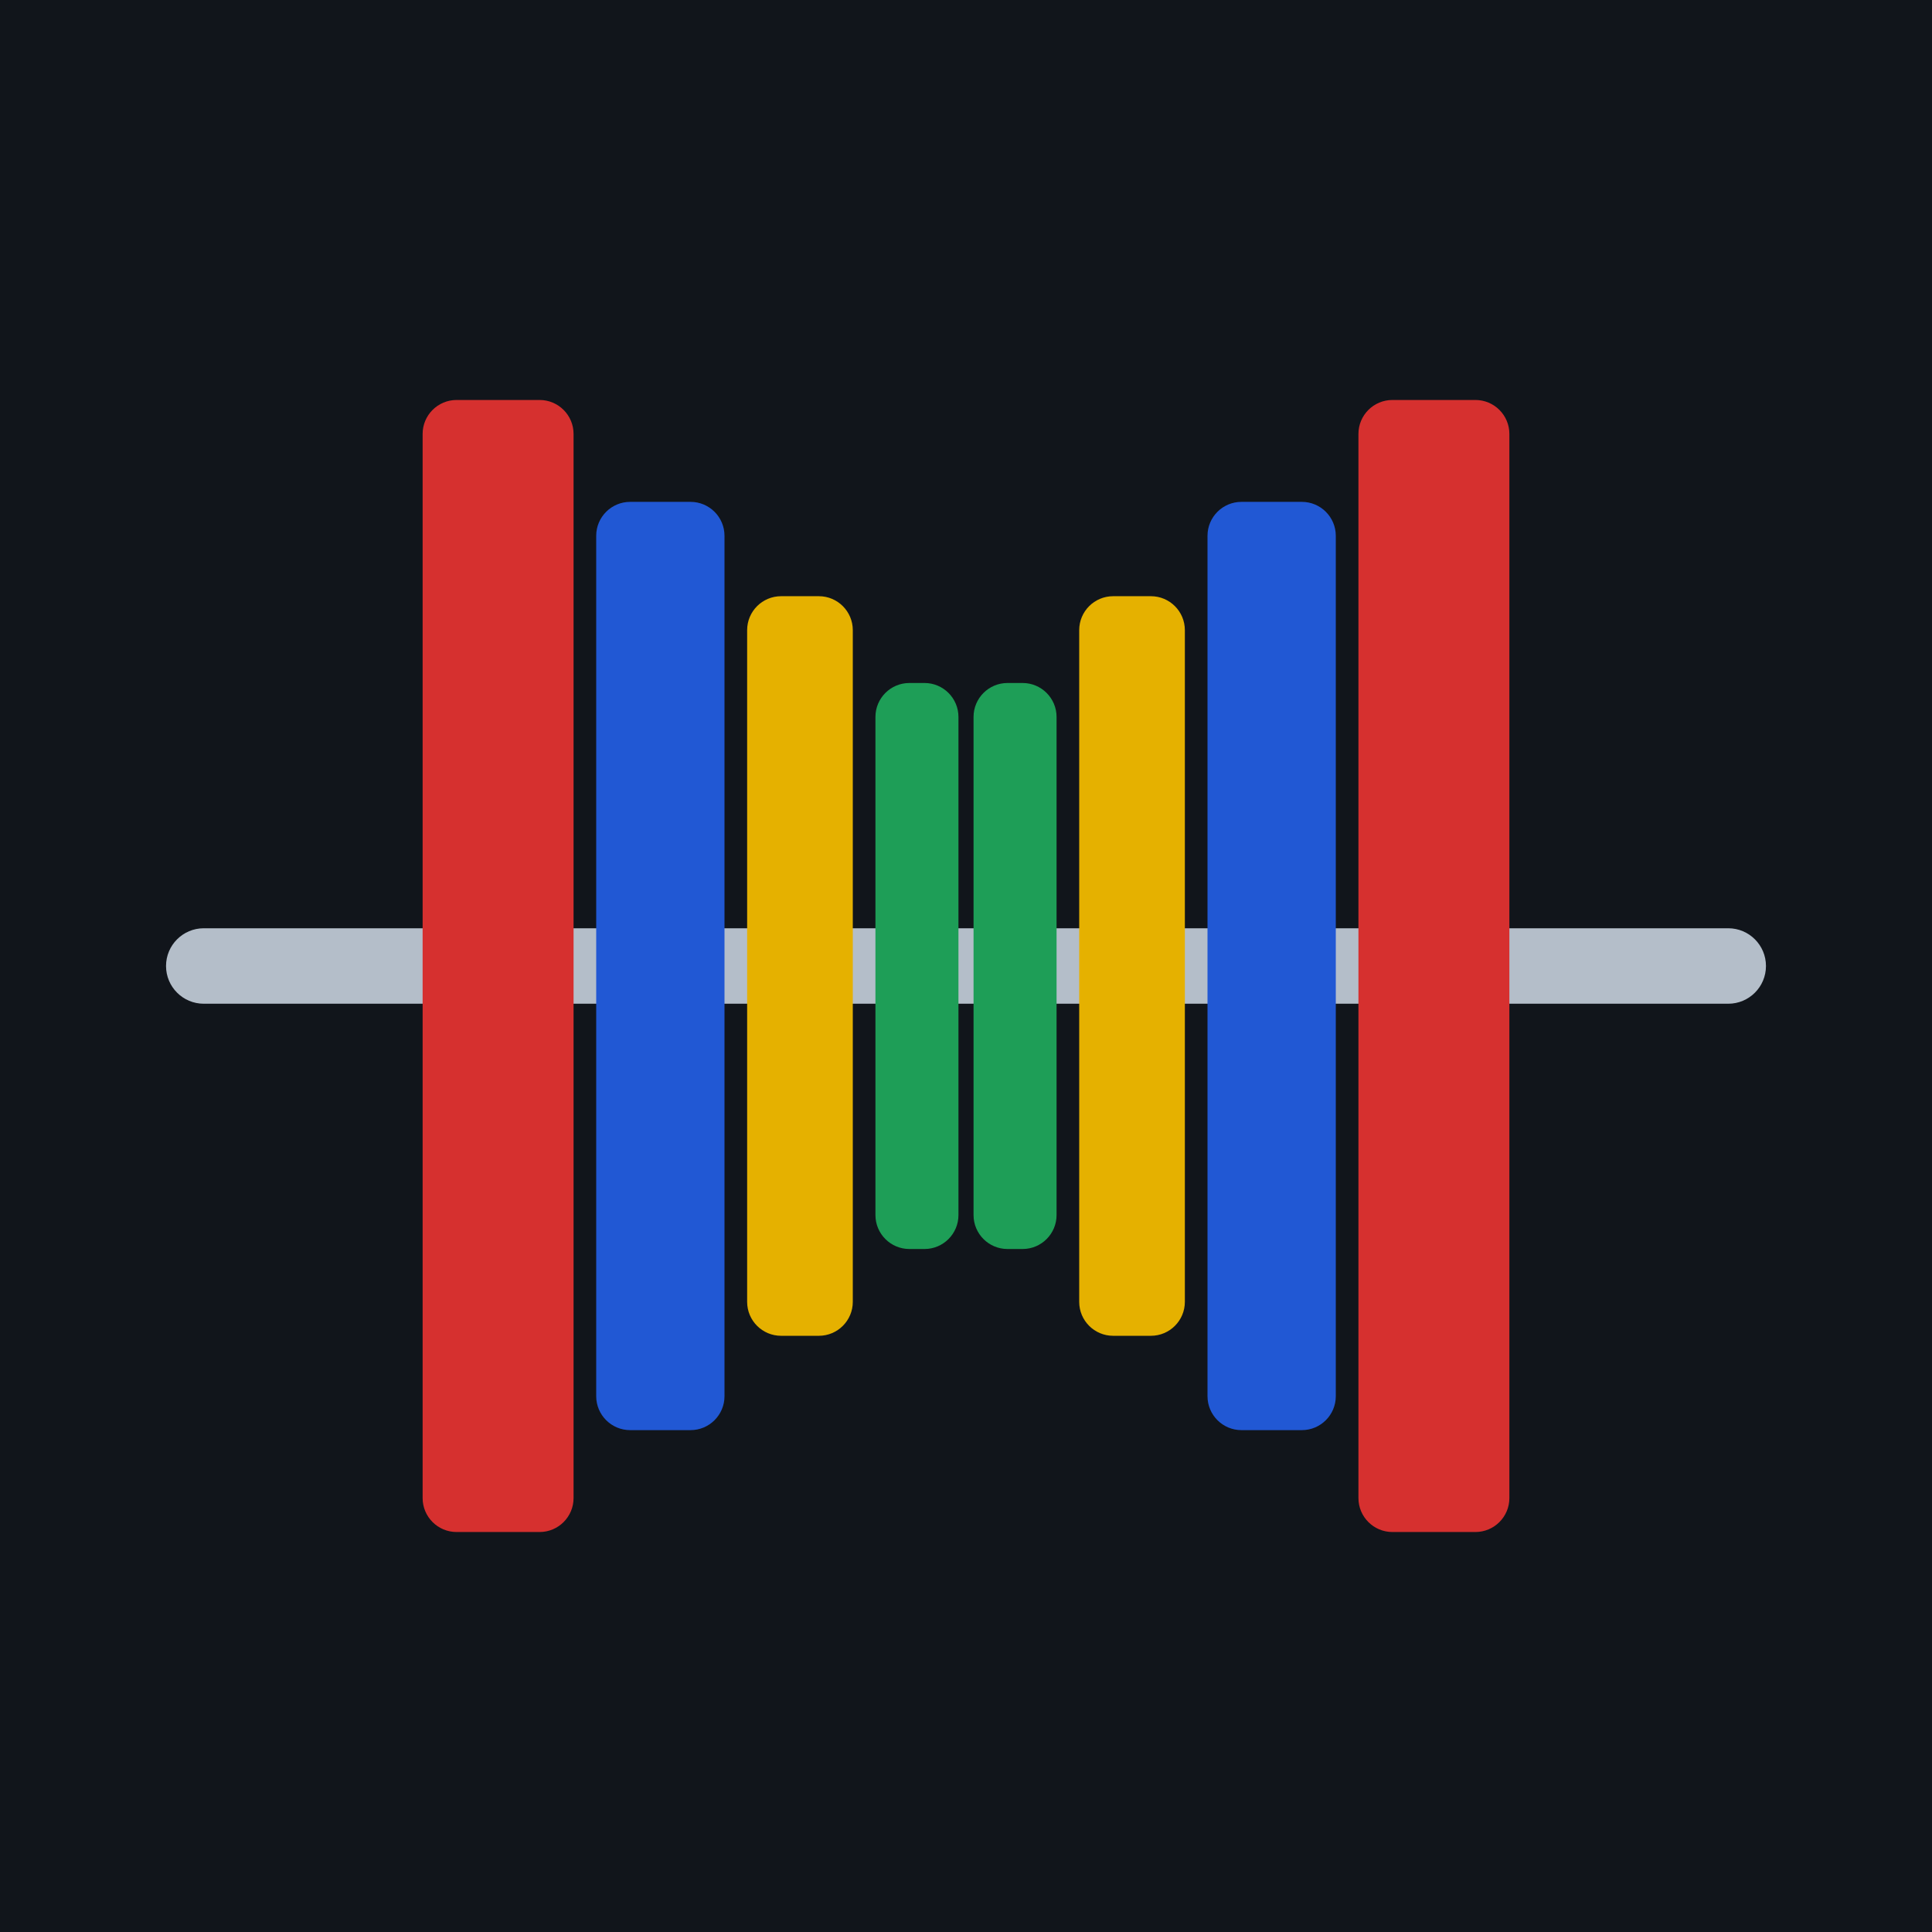
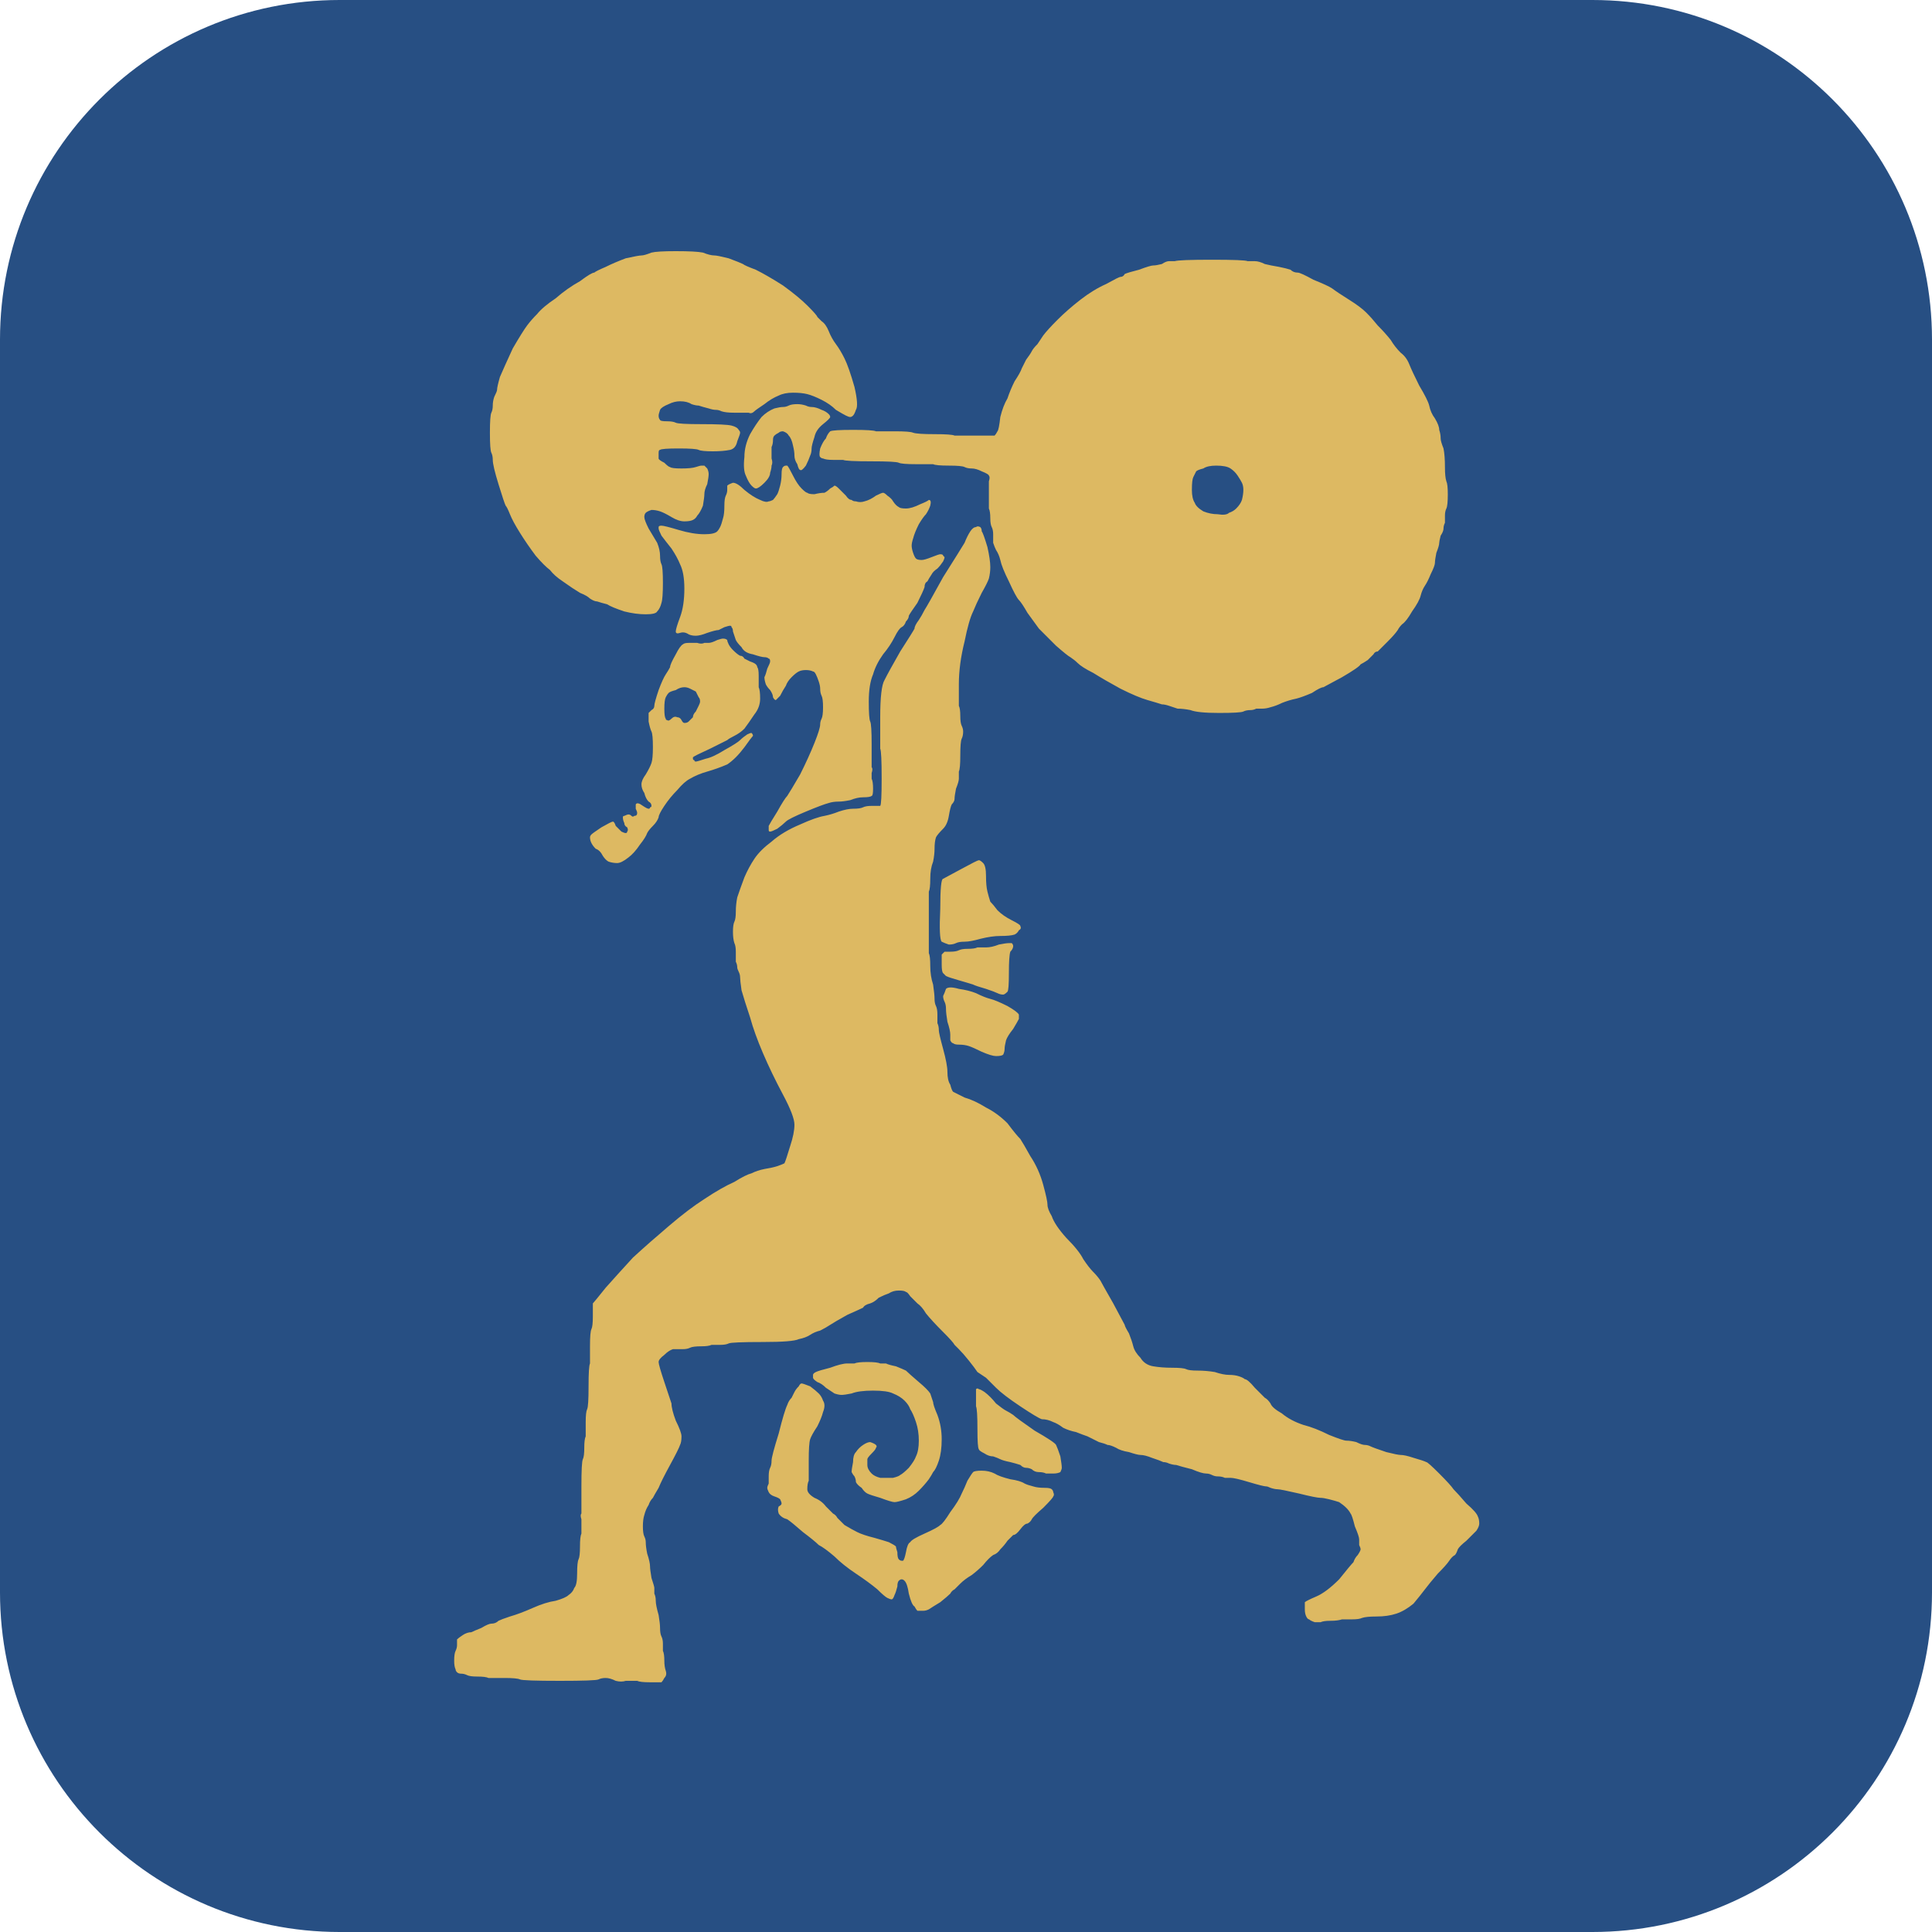
- <svg xmlns="http://www.w3.org/2000/svg" viewBox="0 0 512 512" width="512" height="512">
-   <rect width="512" height="512" fill="#11151B" />
-   <rect x="44" y="246" width="424" height="20" rx="10" fill="#B4BEC9" />
-   <rect x="112" y="106" width="40" height="300" rx="9" fill="#D6302F" />
-   <rect x="158" y="133" width="34" height="246" rx="9" fill="#2158D4" />
-   <rect x="198" y="158" width="28" height="196" rx="9" fill="#E5B100" />
-   <rect x="232" y="181" width="22" height="150" rx="9" fill="#1E9E57" />
-   <rect x="360" y="106" width="40" height="300" rx="9" fill="#D6302F" />
-   <rect x="320" y="133" width="34" height="246" rx="9" fill="#2158D4" />
-   <rect x="286" y="158" width="28" height="196" rx="9" fill="#E5B100" />
-   <rect x="258" y="181" width="22" height="150" rx="9" fill="#1E9E57" />
-   <rect x="262" y="236" width="0" height="0" />
+ <svg xmlns="http://www.w3.org/2000/svg" width="512" height="512" viewBox="0 0 512 512">
+   <rect x="0.0" y="0.0" width="512" height="512" rx="90" fill="#274F83" />
+   <g transform="translate(66.56,66.56) scale(3.7888)">
+     <path fill="#DDB962" fill-rule="evenodd" d="M50.9 79.6Q50.8 79.5 50.7 79.6Q50.7 79.7 50.7 80.1Q50.7 80.6 50.7 80.8Q50.8 81.0 50.8 82.4Q50.8 83.7 50.9 83.8Q50.9 83.9 51.3 84.1Q51.6 84.3 51.9 84.3Q52.2 84.4 52.4 84.5Q52.6 84.6 53.1 84.7Q53.5 84.8 53.8 84.9Q54.0 85.1 54.2 85.1Q54.4 85.1 54.6 85.2Q54.8 85.4 55.1 85.4Q55.4 85.4 55.6 85.5Q55.8 85.5 56.1 85.5Q56.4 85.5 56.6 85.4Q56.7 85.2 56.7 85.1Q56.7 84.9 56.6 84.3Q56.4 83.7 56.3 83.5Q56.2 83.3 54.8 82.5Q53.5 81.6 53.3 81.4Q53.0 81.2 52.8 81.1Q52.6 81.0 52.1 80.6Q51.7 80.1 51.3 79.8Q51.0 79.6 50.9 79.6ZM36.2 86.2Q36.1 86.4 36.1 86.5Q36.1 86.6 36.2 86.8Q36.3 87.0 36.6 87.1Q36.9 87.2 37.0 87.3Q37.1 87.5 37.1 87.6Q37.1 87.7 36.9 87.8Q36.8 88.0 36.9 88.3Q37.1 88.6 37.5 88.7Q37.8 88.9 38.6 89.6Q39.4 90.2 39.7 90.5Q40.1 90.7 40.8 91.3Q41.4 91.9 42.3 92.5Q43.2 93.1 43.8 93.6Q44.3 94.1 44.5 94.2Q44.7 94.3 44.8 94.3Q44.9 94.3 45.0 94.0Q45.1 93.8 45.2 93.4Q45.2 93.1 45.3 93.0Q45.4 92.9 45.5 92.9Q45.6 92.9 45.7 93.0Q45.9 93.2 46.0 93.9Q46.2 94.7 46.4 94.8Q46.5 95.0 46.6 95.1Q46.8 95.1 47.0 95.1Q47.2 95.1 47.4 95.0Q47.7 94.8 48.2 94.5Q48.7 94.1 48.9 93.9Q49.0 93.7 49.2 93.6Q49.3 93.5 49.6 93.2Q49.9 92.9 50.4 92.6Q50.8 92.3 51.2 91.9Q51.6 91.4 51.9 91.2Q52.2 91.1 52.4 90.8Q52.7 90.5 52.9 90.2Q53.2 89.9 53.3 89.8Q53.5 89.8 53.8 89.4Q54.1 89.0 54.3 89.0Q54.5 88.9 54.6 88.7Q54.7 88.5 55.4 87.9Q56.1 87.2 56.1 87.1Q56.2 87.0 56.1 86.8Q56.1 86.7 56.0 86.6Q55.9 86.5 55.5 86.5Q55.0 86.5 54.7 86.4Q54.3 86.3 54.1 86.2Q53.8 86.0 53.1 85.9Q52.3 85.7 52.0 85.5Q51.6 85.3 51.1 85.3Q50.6 85.3 50.5 85.4Q50.4 85.5 50.1 86.0Q49.9 86.5 49.7 86.9Q49.5 87.4 48.9 88.2Q48.4 89.0 48.2 89.1Q48.0 89.3 47.1 89.7Q46.2 90.1 46.1 90.3Q45.9 90.4 45.8 91.0Q45.7 91.5 45.6 91.6Q45.6 91.6 45.5 91.6Q45.4 91.6 45.3 91.5Q45.2 91.4 45.2 91.0Q45.1 90.7 45.1 90.6Q45.0 90.5 44.6 90.3Q44.3 90.2 43.6 90.0Q42.8 89.8 42.4 89.6Q42.0 89.4 41.5 89.1Q41.1 88.7 41.0 88.6Q40.9 88.4 40.7 88.3Q40.5 88.1 40.2 87.8Q39.9 87.4 39.4 87.2Q38.9 86.9 38.9 86.6Q38.9 86.2 39.0 86.0Q39.0 85.8 39.0 84.6Q39.0 83.4 39.1 83.1Q39.2 82.8 39.6 82.2Q39.9 81.6 40.0 81.2Q40.2 80.7 40.0 80.4Q39.9 80.1 39.7 79.9Q39.5 79.7 39.1 79.4Q38.6 79.2 38.5 79.2Q38.4 79.2 38.3 79.4Q38.1 79.6 38.0 79.8Q37.9 80.0 37.8 80.2Q37.6 80.4 37.5 80.7Q37.3 81.1 36.9 82.7Q36.4 84.3 36.4 84.6Q36.4 84.9 36.3 85.1Q36.2 85.3 36.2 85.7Q36.2 86.1 36.2 86.2ZM39.5 78.4Q39.3 78.5 39.3 78.6Q39.3 78.6 39.3 78.8Q39.3 78.9 39.6 79.1Q39.9 79.2 40.2 79.5Q40.5 79.7 40.8 79.9Q41.1 80.0 41.3 80.0Q41.5 80.0 42.0 79.9Q42.5 79.7 43.5 79.7Q44.5 79.7 44.9 79.9Q45.4 80.1 45.7 80.4Q46.0 80.7 46.1 81.0Q46.3 81.3 46.5 81.9Q46.7 82.5 46.7 83.2Q46.7 83.9 46.5 84.3Q46.4 84.6 46.0 85.1Q45.6 85.5 45.4 85.6Q45.3 85.7 44.9 85.8Q44.4 85.8 44.0 85.8Q43.6 85.7 43.4 85.5Q43.1 85.2 43.1 84.9Q43.1 84.6 43.1 84.5Q43.1 84.4 43.4 84.1Q43.7 83.8 43.7 83.7Q43.8 83.6 43.7 83.5Q43.6 83.4 43.3 83.3Q43.1 83.3 42.8 83.5Q42.5 83.7 42.3 84.0Q42.1 84.2 42.1 84.7Q42.0 85.2 42.0 85.4Q42.1 85.6 42.2 85.7Q42.3 85.9 42.3 86.1Q42.4 86.3 42.7 86.5Q42.9 86.8 43.1 86.9Q43.3 87.0 44.0 87.2Q44.8 87.5 45.0 87.5Q45.2 87.5 45.8 87.3Q46.3 87.1 46.7 86.7Q47.1 86.3 47.4 85.9Q47.6 85.6 47.7 85.4Q47.9 85.2 48.1 84.6Q48.3 84.0 48.3 83.1Q48.3 82.2 48.0 81.4Q47.7 80.7 47.7 80.5Q47.6 80.2 47.5 79.9Q47.3 79.6 46.7 79.1Q46.0 78.5 45.8 78.3Q45.6 78.2 45.1 78.0Q44.6 77.9 44.4 77.8Q44.2 77.8 44.0 77.8Q43.8 77.7 43.1 77.7Q42.4 77.7 42.2 77.8Q42.0 77.8 41.7 77.8Q41.3 77.8 40.5 78.1Q39.7 78.3 39.5 78.4ZM49.5 51.6Q48.8 51.4 48.6 51.6Q48.5 51.9 48.4 52.1Q48.4 52.3 48.5 52.5Q48.6 52.7 48.6 53.0Q48.6 53.3 48.7 53.9Q48.9 54.5 48.9 54.8Q48.9 55.1 48.9 55.2Q49.0 55.4 49.1 55.4Q49.2 55.5 49.5 55.5Q49.9 55.5 50.2 55.6Q50.5 55.7 51.1 56.0Q51.8 56.3 52.1 56.3Q52.5 56.3 52.6 56.2Q52.7 56.0 52.7 55.8Q52.7 55.6 52.8 55.2Q52.9 54.9 53.3 54.4Q53.6 53.9 53.7 53.7Q53.7 53.5 53.7 53.4Q53.6 53.2 52.9 52.8Q52.1 52.4 51.7 52.3Q51.3 52.2 50.7 51.9Q50.2 51.7 49.5 51.6ZM53.3 48.6Q53.3 48.5 53.2 48.4Q53.1 48.4 53.0 48.4Q52.8 48.4 52.3 48.5Q51.8 48.7 51.4 48.7Q51.0 48.7 50.8 48.7Q50.6 48.8 50.1 48.8Q49.7 48.8 49.5 48.9Q49.3 49.0 48.9 49.0Q48.5 49.0 48.5 49.0Q48.4 49.1 48.3 49.2Q48.3 49.3 48.3 49.9Q48.3 50.4 48.4 50.5Q48.5 50.6 48.6 50.7Q48.8 50.8 49.5 51.0Q50.2 51.2 50.5 51.3Q50.7 51.4 51.4 51.6Q52.0 51.8 52.2 51.9Q52.4 52.0 52.6 52.0Q52.7 52.0 52.9 51.8Q53.0 51.7 53.0 50.5Q53.0 49.3 53.1 49.0Q53.3 48.8 53.3 48.6ZM51.2 42.8Q51.0 42.6 50.9 42.6Q50.8 42.6 49.7 43.2Q48.6 43.8 48.4 43.9Q48.2 43.9 48.2 46.0Q48.1 48.1 48.3 48.3Q48.5 48.4 48.8 48.5Q49.1 48.5 49.3 48.4Q49.5 48.3 49.9 48.3Q50.3 48.3 51.0 48.1Q51.8 47.9 52.4 47.9Q53.1 47.9 53.4 47.8Q53.6 47.7 53.7 47.5Q53.9 47.4 53.8 47.2Q53.8 47.1 53.2 46.8Q52.6 46.5 52.2 46.1Q51.9 45.7 51.7 45.5Q51.6 45.2 51.5 44.8Q51.4 44.4 51.4 43.7Q51.4 43.0 51.2 42.8ZM33.3 27.2Q33.2 27.1 33.0 27.1Q32.9 27.1 32.6 27.2Q32.2 27.4 32.0 27.4Q31.8 27.4 31.7 27.4Q31.5 27.5 31.2 27.4Q31.0 27.4 30.6 27.4Q30.3 27.4 30.2 27.5Q30.0 27.6 29.7 28.2Q29.3 28.9 29.3 29.1Q29.2 29.3 29.0 29.6Q28.8 29.9 28.5 30.7Q28.2 31.6 28.2 31.8Q28.2 32.0 28.0 32.1Q27.9 32.2 27.8 32.3Q27.8 32.4 27.8 32.9Q27.9 33.4 28.0 33.6Q28.1 33.8 28.1 34.7Q28.1 35.5 28.0 35.8Q27.9 36.1 27.6 36.6Q27.3 37.0 27.3 37.3Q27.3 37.6 27.5 37.9Q27.6 38.3 27.8 38.5Q28.0 38.6 28.0 38.8Q28.0 38.9 27.9 38.9Q27.9 39.0 27.8 39.0Q27.7 39.0 27.4 38.8Q27.0 38.5 26.9 38.7Q26.9 38.8 26.9 39.0Q27.0 39.2 27.0 39.3Q27.0 39.5 26.8 39.5Q26.7 39.6 26.6 39.5Q26.5 39.4 26.4 39.4Q26.3 39.4 26.1 39.5Q26.0 39.5 26.0 39.6Q26.0 39.8 26.1 40.0Q26.1 40.2 26.3 40.3Q26.4 40.5 26.3 40.6Q26.3 40.7 26.2 40.7Q26.1 40.7 25.9 40.6Q25.7 40.4 25.5 40.2Q25.4 39.9 25.3 39.9Q25.2 39.9 24.5 40.3Q23.9 40.7 23.8 40.8Q23.7 40.9 23.7 41.0Q23.7 41.2 23.8 41.4Q23.9 41.6 24.1 41.8Q24.4 41.9 24.6 42.3Q24.8 42.6 25.0 42.7Q25.3 42.8 25.6 42.8Q25.9 42.8 26.4 42.4Q26.8 42.1 27.2 41.5Q27.6 41.0 27.7 40.7Q27.8 40.5 28.1 40.2Q28.4 39.9 28.5 39.6Q28.5 39.4 28.9 38.8Q29.3 38.2 29.8 37.7Q30.3 37.1 30.7 36.9Q31.2 36.6 31.9 36.4Q32.6 36.2 33.3 35.9Q33.9 35.5 34.5 34.7Q35.0 34.0 35.1 33.9Q35.1 33.8 35.0 33.7Q34.9 33.7 34.7 33.8Q34.4 34.0 34.2 34.2Q34.0 34.4 33.1 34.9Q32.3 35.4 31.8 35.5Q31.2 35.7 31.1 35.7Q31.0 35.7 31.0 35.6Q30.9 35.6 30.9 35.5Q30.9 35.4 30.9 35.4Q31.0 35.3 32.1 34.8Q33.1 34.3 33.3 34.2Q33.4 34.1 33.8 33.9Q34.2 33.7 34.5 33.4Q34.8 33.0 35.2 32.4Q35.6 31.9 35.6 31.3Q35.6 30.7 35.5 30.5Q35.5 30.3 35.5 29.7Q35.5 29.2 35.4 29.1Q35.4 29.0 35.3 28.9Q35.2 28.8 34.9 28.7Q34.7 28.6 34.5 28.5Q34.4 28.3 34.2 28.3Q34.0 28.2 33.7 27.9Q33.5 27.7 33.4 27.5Q33.3 27.3 33.3 27.2ZM29.7 30.7Q30.0 30.5 30.3 30.5Q30.5 30.5 30.7 30.6Q30.9 30.7 31.1 30.8Q31.2 31.0 31.3 31.2Q31.4 31.3 31.4 31.5Q31.4 31.6 31.3 31.8Q31.2 32.0 31.1 32.2Q30.9 32.4 30.9 32.6Q30.8 32.7 30.6 32.9Q30.5 33.0 30.3 33.0Q30.2 33.0 30.1 32.8Q30.0 32.6 29.8 32.6Q29.6 32.5 29.4 32.7Q29.2 32.9 29.1 32.8Q29.0 32.8 29.0 32.7Q28.9 32.6 28.9 32.0Q28.9 31.4 29.0 31.2Q29.1 31.0 29.2 30.9Q29.3 30.8 29.7 30.7ZM51.0 19.3Q50.8 19.2 50.7 19.3Q50.5 19.3 50.3 19.6Q50.1 19.9 49.9 20.4Q49.6 20.9 48.4 22.8Q47.3 24.8 47.1 25.1Q46.9 25.5 46.7 25.8Q46.4 26.2 46.4 26.4Q46.3 26.6 45.4 28.0Q44.6 29.4 44.3 30.0Q44.0 30.5 44.0 32.6Q44.0 34.6 44.0 34.8Q44.1 35.0 44.1 36.9Q44.1 38.7 44.0 38.8Q43.9 38.8 43.4 38.8Q43.0 38.8 42.8 38.9Q42.6 39.0 42.1 39.0Q41.7 39.0 41.1 39.2Q40.6 39.4 40.1 39.5Q39.5 39.6 38.4 40.1Q37.2 40.6 36.4 41.3Q35.6 41.9 35.2 42.5Q34.8 43.1 34.5 43.8Q34.2 44.6 34.0 45.2Q33.9 45.7 33.9 46.2Q33.9 46.7 33.8 46.9Q33.7 47.1 33.7 47.6Q33.7 48.1 33.8 48.4Q33.9 48.6 33.9 49.0Q33.9 49.5 33.9 49.7Q34.0 49.9 34.0 50.1Q34.0 50.2 34.1 50.4Q34.2 50.6 34.2 50.8Q34.2 51.0 34.3 51.7Q34.5 52.4 34.9 53.6Q35.2 54.7 35.8 56.1Q36.4 57.5 37.2 59.0Q38.0 60.5 38.0 61.1Q38.0 61.7 37.7 62.6Q37.4 63.6 37.3 63.8Q37.1 63.9 36.8 64.0Q36.5 64.1 35.9 64.2Q35.4 64.3 35.0 64.5Q34.6 64.6 33.8 65.1Q32.9 65.5 31.7 66.3Q30.6 67.0 29.2 68.2Q27.9 69.3 26.7 70.4Q25.6 71.6 24.8 72.5Q24.0 73.5 23.9 73.6Q23.9 73.7 23.9 74.5Q23.9 75.2 23.8 75.4Q23.7 75.6 23.7 76.6Q23.7 77.6 23.7 77.8Q23.6 78.0 23.6 79.4Q23.6 80.8 23.5 81.0Q23.4 81.2 23.4 81.9Q23.4 82.7 23.4 82.9Q23.3 83.1 23.3 83.7Q23.3 84.3 23.2 84.5Q23.1 84.7 23.1 86.4Q23.1 88.2 23.1 88.3Q23.0 88.4 23.1 88.7Q23.1 88.9 23.1 89.2Q23.1 89.5 23.1 89.7Q23.0 89.9 23.0 90.6Q23.0 91.3 22.9 91.5Q22.8 91.7 22.8 92.5Q22.8 93.3 22.6 93.5Q22.5 93.8 22.2 94.0Q22.0 94.2 21.3 94.4Q20.6 94.5 19.7 94.9Q18.8 95.3 18.1 95.5Q17.5 95.7 17.3 95.8Q17.1 96.0 16.8 96.0Q16.6 96.0 16.1 96.3Q15.6 96.5 15.4 96.6Q15.1 96.6 14.8 96.8Q14.5 97.0 14.4 97.1Q14.4 97.2 14.4 97.5Q14.4 97.7 14.3 97.9Q14.2 98.1 14.2 98.6Q14.2 99.0 14.3 99.2Q14.3 99.3 14.4 99.4Q14.5 99.5 14.7 99.5Q14.9 99.5 15.1 99.6Q15.3 99.7 15.8 99.7Q16.4 99.7 16.6 99.8Q16.8 99.8 17.7 99.8Q18.6 99.8 18.8 99.9Q19.0 100.0 21.6 100.0Q24.1 100.0 24.3 99.9Q24.5 99.8 24.8 99.8Q25.1 99.8 25.5 100.0Q25.9 100.1 26.2 100.0Q26.5 100.0 26.6 100.0Q26.8 100.0 27.0 100.0Q27.2 100.1 27.9 100.1Q28.6 100.1 28.7 100.1Q28.8 100.0 28.9 99.8Q29.1 99.6 29.0 99.3Q28.9 99.0 28.9 98.6Q28.9 98.1 28.8 97.9Q28.8 97.7 28.8 97.4Q28.8 97.1 28.7 96.9Q28.6 96.7 28.6 96.3Q28.6 96.0 28.5 95.4Q28.3 94.7 28.3 94.4Q28.3 94.1 28.2 93.9Q28.2 93.7 28.2 93.5Q28.2 93.4 28.0 92.8Q27.9 92.2 27.9 92.0Q27.9 91.7 27.7 91.1Q27.6 90.6 27.6 90.3Q27.6 90.1 27.5 89.9Q27.4 89.7 27.4 89.2Q27.4 88.7 27.5 88.4Q27.6 88.0 27.8 87.7Q27.9 87.4 28.1 87.2Q28.2 87.0 28.5 86.5Q28.7 86.0 29.3 84.9Q29.9 83.8 30.0 83.5Q30.1 83.3 30.1 82.9Q30.1 82.6 29.7 81.8Q29.4 81.0 29.4 80.6Q29.3 80.3 28.9 79.1Q28.5 77.9 28.5 77.7Q28.5 77.5 28.9 77.2Q29.2 76.9 29.5 76.8Q29.9 76.8 30.2 76.8Q30.5 76.8 30.7 76.7Q30.9 76.6 31.5 76.6Q32.0 76.6 32.2 76.5Q32.4 76.5 32.8 76.5Q33.2 76.5 33.4 76.4Q33.6 76.3 35.8 76.3Q37.9 76.3 38.3 76.1Q38.8 76.0 39.1 75.8Q39.4 75.6 39.8 75.5Q40.2 75.3 40.5 75.1Q40.8 74.9 41.7 74.4Q42.6 74.0 42.8 73.9Q42.9 73.7 43.3 73.6Q43.6 73.5 43.9 73.2Q44.3 73.0 44.6 72.9Q44.9 72.7 45.3 72.7Q45.7 72.7 45.8 72.8Q45.9 72.8 46.1 73.1Q46.3 73.3 46.6 73.6Q46.9 73.8 47.2 74.3Q47.6 74.8 48.4 75.6Q49.1 76.3 49.2 76.5Q49.3 76.6 49.5 76.8Q49.8 77.1 50.2 77.6Q50.6 78.1 50.8 78.4Q51.1 78.6 51.4 78.8Q51.7 79.1 52.1 79.5Q52.6 80.0 53.8 80.8Q55.0 81.6 55.3 81.7Q55.7 81.7 56.1 81.9Q56.4 82.0 56.8 82.3Q57.2 82.5 57.7 82.6Q58.2 82.8 58.5 82.9Q58.9 83.1 59.3 83.3Q59.7 83.4 59.9 83.5Q60.1 83.5 60.5 83.7Q60.8 83.9 61.4 84.0Q62.0 84.2 62.2 84.2Q62.5 84.2 63.0 84.4Q63.6 84.6 63.8 84.7Q64.0 84.7 64.2 84.8Q64.5 84.9 64.7 84.9Q65.0 85.0 65.8 85.2Q66.5 85.5 66.8 85.5Q67.0 85.5 67.2 85.6Q67.4 85.7 67.6 85.7Q67.9 85.7 68.1 85.8Q68.3 85.8 68.5 85.8Q68.8 85.8 69.8 86.1Q70.8 86.4 71.0 86.4Q71.1 86.4 71.3 86.5Q71.6 86.6 71.8 86.6Q72.0 86.6 73.3 86.9Q74.5 87.2 74.8 87.2Q75.0 87.2 75.4 87.3Q75.8 87.4 76.1 87.5Q76.4 87.7 76.6 87.9Q76.8 88.1 76.9 88.3Q77.0 88.4 77.2 89.2Q77.5 89.9 77.5 90.1Q77.5 90.3 77.5 90.5Q77.6 90.7 77.6 90.8Q77.6 90.9 77.4 91.2Q77.2 91.4 77.1 91.7Q76.9 91.9 76.1 92.9Q75.2 93.8 74.5 94.1Q73.8 94.4 73.7 94.5Q73.7 94.6 73.7 95.0Q73.7 95.3 73.8 95.5Q73.9 95.7 74.0 95.7Q74.1 95.8 74.4 95.9Q74.7 95.9 74.8 95.9Q75.0 95.8 75.5 95.8Q76.0 95.8 76.3 95.7Q76.5 95.7 77.0 95.7Q77.5 95.7 77.7 95.6Q78.0 95.5 78.7 95.5Q79.5 95.5 80.1 95.3Q80.7 95.1 81.3 94.6Q81.8 94.0 82.1 93.6Q82.4 93.2 83.0 92.5Q83.6 91.9 83.8 91.6Q84.0 91.3 84.2 91.2Q84.3 91.1 84.4 90.8Q84.5 90.6 85.0 90.2Q85.4 89.8 85.7 89.5Q85.9 89.2 85.9 89.0Q85.9 88.7 85.8 88.5Q85.7 88.2 85.0 87.6Q84.4 86.9 84.1 86.6Q83.9 86.3 83.1 85.5Q82.3 84.7 82.2 84.7Q82.0 84.6 81.3 84.4Q80.7 84.2 80.4 84.2Q80.2 84.2 79.4 84.0Q78.5 83.7 78.3 83.6Q78.1 83.5 77.9 83.5Q77.7 83.5 77.3 83.3Q76.9 83.2 76.6 83.2Q76.4 83.2 75.4 82.8Q74.4 82.3 73.6 82.1Q72.7 81.8 72.1 81.3Q71.4 80.9 71.3 80.6Q71.1 80.3 70.9 80.2Q70.8 80.1 70.2 79.5Q69.7 78.9 69.5 78.9Q69.4 78.8 69.1 78.7Q68.8 78.6 68.4 78.6Q68.0 78.6 67.4 78.4Q66.8 78.3 66.2 78.3Q65.6 78.3 65.4 78.2Q65.2 78.1 64.4 78.1Q63.7 78.1 63.1 78.0Q62.5 77.9 62.2 77.4Q61.8 77.0 61.7 76.6Q61.6 76.2 61.4 75.7Q61.1 75.2 61.1 75.1Q61.0 74.9 60.3 73.6Q59.5 72.2 59.4 72.0Q59.2 71.7 58.9 71.4Q58.6 71.1 58.2 70.5Q57.9 69.9 57.0 69.0Q56.2 68.1 56.0 67.5Q55.7 67.0 55.7 66.7Q55.7 66.4 55.4 65.3Q55.1 64.2 54.5 63.3Q54.0 62.4 53.8 62.1Q53.5 61.8 52.9 61.0Q52.2 60.3 51.4 59.9Q50.6 59.4 49.9 59.2Q49.3 58.9 49.1 58.8Q49.0 58.7 48.9 58.3Q48.7 58.0 48.7 57.4Q48.7 56.9 48.4 55.8Q48.1 54.7 48.1 54.5Q48.1 54.2 48.0 54.0Q48.0 53.8 48.0 53.4Q48.0 53.0 47.9 52.8Q47.8 52.6 47.8 52.3Q47.8 52.0 47.7 51.3Q47.5 50.7 47.5 50.0Q47.5 49.3 47.4 49.1Q47.4 48.9 47.4 46.9Q47.4 45.0 47.4 44.8Q47.5 44.6 47.5 43.9Q47.5 43.2 47.7 42.7Q47.8 42.2 47.8 41.8Q47.8 41.3 47.9 41.0Q48.0 40.8 48.4 40.4Q48.7 40.1 48.8 39.5Q48.9 38.9 49.0 38.7Q49.2 38.5 49.2 38.3Q49.2 38.1 49.3 37.6Q49.5 37.1 49.5 36.9Q49.5 36.7 49.5 36.4Q49.6 36.2 49.6 35.3Q49.6 34.3 49.7 34.1Q49.8 33.9 49.8 33.6Q49.8 33.4 49.7 33.2Q49.6 33.0 49.6 32.5Q49.6 32.0 49.5 31.8Q49.5 31.6 49.5 30.3Q49.5 28.9 49.9 27.3Q50.2 25.8 50.5 25.2Q50.7 24.7 51.1 23.9Q51.5 23.2 51.6 22.9Q51.7 22.5 51.7 22.1Q51.7 21.6 51.5 20.7Q51.2 19.7 51.1 19.6Q51.1 19.4 51.0 19.3ZM47.5 17.8Q47.6 17.4 47.4 17.4Q47.3 17.5 46.8 17.7Q46.2 18.0 45.8 18.0Q45.4 18.0 45.3 17.9Q45.1 17.8 44.9 17.5Q44.8 17.3 44.5 17.1Q44.3 16.9 44.2 16.9Q44.1 16.9 43.7 17.1Q43.3 17.4 42.9 17.5Q42.6 17.6 42.3 17.5Q42.1 17.5 42.0 17.4Q41.8 17.4 41.6 17.1Q41.3 16.8 41.1 16.6Q40.9 16.4 40.8 16.4Q40.7 16.5 40.5 16.6Q40.3 16.8 40.1 16.9Q39.8 16.9 39.4 17.0Q39.0 17.0 38.9 16.9Q38.8 16.9 38.5 16.6Q38.2 16.3 37.9 15.7Q37.6 15.1 37.5 15.0Q37.5 15.0 37.4 15.0Q37.3 15.0 37.2 15.1Q37.1 15.2 37.1 15.6Q37.1 16.0 37.0 16.4Q36.9 16.8 36.8 17.0Q36.6 17.3 36.5 17.4Q36.3 17.5 36.2 17.5Q36.0 17.6 35.6 17.4Q35.1 17.2 34.5 16.7Q34.0 16.2 33.7 16.2Q33.4 16.3 33.3 16.4Q33.3 16.5 33.3 16.7Q33.3 16.9 33.2 17.1Q33.1 17.3 33.1 17.8Q33.1 18.4 33.0 18.7Q32.9 19.1 32.8 19.3Q32.7 19.5 32.6 19.6Q32.4 19.8 31.7 19.8Q30.9 19.8 29.9 19.5Q28.9 19.2 28.7 19.2Q28.5 19.2 28.5 19.3Q28.5 19.3 28.5 19.4Q28.5 19.5 28.7 19.9Q29.0 20.3 29.4 20.8Q29.8 21.4 30.0 21.9Q30.3 22.5 30.3 23.6Q30.3 24.8 30.0 25.6Q29.7 26.4 29.7 26.6Q29.7 26.8 30.0 26.7Q30.3 26.6 30.6 26.8Q30.8 26.9 31.1 26.9Q31.4 26.9 31.9 26.7Q32.5 26.5 32.7 26.5Q32.9 26.4 33.1 26.3Q33.4 26.2 33.5 26.2Q33.6 26.2 33.6 26.3Q33.7 26.4 33.7 26.6Q33.8 26.9 33.9 27.2Q34.0 27.4 34.3 27.7Q34.5 28.1 35.1 28.2Q35.7 28.4 35.9 28.4Q36.1 28.4 36.2 28.5Q36.3 28.5 36.3 28.7Q36.3 28.8 36.1 29.2Q36.0 29.6 35.9 29.8Q35.9 30.0 36.0 30.3Q36.1 30.5 36.3 30.7Q36.5 31.0 36.5 31.2Q36.6 31.4 36.7 31.4Q36.7 31.4 37.0 31.1Q37.2 30.7 37.4 30.4Q37.5 30.1 37.8 29.8Q38.1 29.5 38.3 29.4Q38.5 29.3 38.8 29.3Q39.1 29.3 39.3 29.4Q39.4 29.4 39.5 29.6Q39.6 29.8 39.7 30.1Q39.8 30.4 39.8 30.6Q39.8 30.9 39.9 31.1Q40.0 31.3 40.0 31.9Q40.0 32.5 39.9 32.7Q39.8 32.9 39.8 33.1Q39.8 33.4 39.4 34.4Q39.0 35.4 38.4 36.6Q37.7 37.8 37.5 38.1Q37.3 38.3 36.8 39.2Q36.3 40.0 36.2 40.2Q36.2 40.4 36.2 40.5Q36.2 40.6 36.3 40.6Q36.4 40.6 36.8 40.4Q37.2 40.1 37.4 39.9Q37.6 39.7 38.8 39.2Q40.0 38.7 40.4 38.6Q40.7 38.5 41.1 38.5Q41.4 38.5 41.9 38.4Q42.4 38.2 42.8 38.2Q43.3 38.2 43.4 38.1Q43.5 38.1 43.5 37.6Q43.5 37.1 43.4 36.9Q43.4 36.8 43.4 36.5Q43.5 36.2 43.4 36.1Q43.4 35.9 43.4 34.5Q43.4 33.1 43.3 32.9Q43.2 32.7 43.2 31.5Q43.2 30.3 43.5 29.6Q43.7 28.9 44.2 28.2Q44.7 27.6 45.0 27.0Q45.3 26.4 45.5 26.3Q45.7 26.2 45.8 25.9Q46.0 25.7 46.0 25.5Q46.1 25.3 46.6 24.6Q47.0 23.8 47.1 23.5Q47.1 23.2 47.3 23.1Q47.4 22.9 47.6 22.6Q47.7 22.4 48.0 22.2Q48.2 22.0 48.4 21.7Q48.5 21.5 48.5 21.4Q48.5 21.4 48.4 21.3Q48.4 21.2 48.2 21.2Q48.1 21.2 47.6 21.4Q47.1 21.6 46.9 21.6Q46.6 21.6 46.5 21.5Q46.4 21.4 46.3 21.1Q46.2 20.8 46.2 20.6Q46.2 20.4 46.3 20.1Q46.4 19.7 46.7 19.1Q47.0 18.6 47.2 18.4Q47.4 18.1 47.5 17.8ZM40.4 11.4Q40.2 11.2 39.9 11.1Q39.5 10.9 39.2 10.9Q39.0 10.9 38.8 10.8Q38.5 10.7 38.2 10.7Q37.8 10.7 37.6 10.8Q37.4 10.9 37.2 10.9Q37.0 10.9 36.6 11.0Q36.1 11.2 35.7 11.6Q35.3 12.1 34.9 12.8Q34.5 13.6 34.5 14.4Q34.4 15.3 34.6 15.7Q34.8 16.2 35.0 16.4Q35.2 16.6 35.3 16.6Q35.5 16.6 35.9 16.2Q36.3 15.8 36.3 15.5Q36.4 15.2 36.4 15.0Q36.5 14.8 36.4 14.5Q36.4 14.2 36.4 14.1Q36.4 13.9 36.4 13.7Q36.5 13.5 36.5 13.2Q36.5 13.0 36.6 12.9Q36.7 12.8 36.9 12.7Q37.0 12.6 37.2 12.6Q37.5 12.7 37.6 12.9Q37.8 13.1 37.9 13.6Q38.0 14.0 38.0 14.3Q38.0 14.6 38.2 14.9Q38.3 15.3 38.4 15.3Q38.5 15.4 38.8 15.0Q39.0 14.6 39.1 14.3Q39.2 14.1 39.2 13.8Q39.2 13.6 39.4 13.0Q39.5 12.5 40.0 12.1Q40.5 11.7 40.5 11.6Q40.5 11.5 40.4 11.4ZM40.2 13.1Q40.0 13.3 39.8 13.8Q39.7 14.3 39.8 14.4Q39.9 14.5 40.0 14.5Q40.2 14.6 40.7 14.6Q41.2 14.6 41.4 14.6Q41.6 14.7 43.4 14.7Q45.1 14.7 45.3 14.8Q45.5 14.9 46.5 14.9Q47.5 14.9 47.7 14.9Q47.9 15.0 48.8 15.0Q49.7 15.0 49.9 15.1Q50.1 15.2 50.4 15.2Q50.7 15.2 51.1 15.4Q51.6 15.6 51.6 15.7Q51.7 15.8 51.6 16.1Q51.6 16.4 51.6 17.1Q51.6 17.8 51.6 18.0Q51.7 18.2 51.7 18.7Q51.7 19.1 51.8 19.3Q51.9 19.5 51.9 19.8Q51.9 20.0 51.9 20.4Q52.0 20.7 52.1 20.9Q52.3 21.2 52.4 21.6Q52.5 22.1 53.0 23.1Q53.5 24.2 53.7 24.4Q53.9 24.6 54.3 25.3Q54.8 26.0 55.1 26.4Q55.5 26.8 56.3 27.6Q57.1 28.3 57.3 28.4Q57.6 28.6 57.8 28.8Q58.1 29.1 58.9 29.5Q59.7 30.0 60.8 30.6Q62.0 31.2 62.7 31.4Q63.4 31.6 63.7 31.7Q63.9 31.7 64.2 31.8Q64.5 31.9 64.8 32.0Q65.2 32.0 65.7 32.1Q66.2 32.3 67.7 32.3Q69.2 32.3 69.4 32.2Q69.6 32.1 69.9 32.1Q70.1 32.1 70.3 32.0Q70.5 32.0 70.7 32.0Q71.0 32.0 71.3 31.9Q71.7 31.8 72.1 31.6Q72.6 31.4 73.1 31.3Q73.5 31.2 74.2 30.9Q74.8 30.5 75.0 30.5Q75.2 30.4 76.3 29.8Q77.5 29.1 77.6 28.9Q77.8 28.8 78.1 28.6Q78.4 28.3 78.5 28.2Q78.6 28.0 78.8 28.0Q78.9 27.9 79.5 27.3Q80.0 26.8 80.2 26.5Q80.3 26.3 80.5 26.1Q80.8 25.9 81.2 25.2Q81.7 24.5 81.8 24.1Q81.9 23.7 82.1 23.4Q82.3 23.1 82.5 22.6Q82.8 22.0 82.8 21.8Q82.8 21.6 82.9 21.1Q83.1 20.6 83.1 20.4Q83.1 20.3 83.2 19.9Q83.4 19.6 83.4 19.4Q83.4 19.2 83.5 19.0Q83.5 18.8 83.5 18.5Q83.5 18.2 83.6 18.0Q83.7 17.8 83.7 17.0Q83.7 16.3 83.6 16.1Q83.5 15.8 83.5 15.1Q83.5 14.3 83.4 13.8Q83.2 13.3 83.2 13.1Q83.2 12.8 83.1 12.5Q83.1 12.2 82.8 11.7Q82.5 11.3 82.4 10.8Q82.3 10.4 81.7 9.4Q81.2 8.4 81.0 7.9Q80.8 7.4 80.4 7.1Q80.0 6.7 79.7 6.2Q79.3 5.7 78.8 5.2Q78.4 4.7 78.0 4.3Q77.6 3.9 76.8 3.4Q76.0 2.9 75.6 2.6Q75.3 2.4 74.3 2.0Q73.4 1.5 73.2 1.5Q72.9 1.5 72.7 1.3Q72.4 1.2 71.9 1.1Q71.3 1.0 70.9 0.9Q70.5 0.7 70.2 0.7Q69.9 0.7 69.7 0.7Q69.5 0.6 67.2 0.6Q64.9 0.6 64.6 0.7Q64.4 0.7 64.2 0.7Q64.0 0.7 63.7 0.9Q63.3 1.0 63.1 1.0Q62.9 1.0 62.1 1.3Q61.3 1.5 61.1 1.6Q61.0 1.8 60.8 1.8Q60.7 1.8 59.8 2.3Q58.9 2.7 58.0 3.4Q57.1 4.1 56.4 4.8Q55.7 5.5 55.4 5.9Q55.2 6.2 55.0 6.5Q54.7 6.8 54.6 7.0Q54.5 7.2 54.2 7.6Q54.0 8.0 53.9 8.2Q53.8 8.5 53.4 9.1Q53.1 9.7 52.9 10.3Q52.6 10.8 52.4 11.6Q52.3 12.5 52.2 12.6Q52.1 12.8 52.0 12.9Q51.9 12.9 50.6 12.9Q49.4 12.9 49.2 12.9Q49.0 12.8 47.8 12.8Q46.6 12.8 46.3 12.7Q46.1 12.6 45.0 12.6Q43.9 12.6 43.7 12.6Q43.5 12.5 42.1 12.5Q40.7 12.5 40.5 12.6Q40.3 12.8 40.2 13.1ZM66.1 15.4Q66.2 15.3 66.6 15.2Q66.9 15.0 67.5 15.0Q68.2 15.0 68.5 15.2Q68.8 15.4 69.0 15.7Q69.2 16.0 69.3 16.2Q69.4 16.4 69.4 16.7Q69.4 17.0 69.3 17.4Q69.2 17.7 68.9 18.0Q68.7 18.2 68.4 18.3Q68.2 18.5 67.6 18.4Q67.1 18.4 66.6 18.2Q66.1 17.9 66.0 17.6Q65.8 17.3 65.8 16.7Q65.8 16.0 65.9 15.8Q66.0 15.6 66.1 15.4ZM31.6 0.1Q31.1 0.0 29.7 0.0Q28.4 0.0 28.0 0.1Q27.5 0.3 27.3 0.3Q27.1 0.3 26.2 0.5Q25.4 0.8 24.8 1.1Q24.1 1.4 24.0 1.5Q23.8 1.5 23.0 2.1Q22.1 2.6 21.3 3.3Q20.4 3.9 20.0 4.4Q19.6 4.8 19.3 5.2Q19.0 5.6 18.3 6.8Q17.7 8.1 17.4 8.8Q17.2 9.5 17.2 9.7Q17.2 9.8 17.0 10.2Q16.9 10.5 16.9 10.8Q16.9 11.1 16.8 11.3Q16.7 11.5 16.7 12.7Q16.7 13.9 16.8 14.1Q16.9 14.3 16.9 14.6Q16.9 15.0 17.3 16.3Q17.7 17.6 17.8 17.8Q17.9 17.9 18.1 18.4Q18.3 18.9 18.8 19.7Q19.3 20.5 19.9 21.3Q20.5 22.0 20.9 22.3Q21.2 22.7 21.8 23.1Q22.5 23.6 23.0 23.9Q23.5 24.1 23.7 24.3Q24.0 24.5 24.2 24.5Q24.5 24.6 24.9 24.7Q25.2 24.9 26.1 25.2Q26.9 25.4 27.6 25.4Q28.3 25.4 28.4 25.2Q28.6 25.0 28.7 24.6Q28.8 24.3 28.8 23.2Q28.8 22.1 28.7 21.9Q28.6 21.7 28.6 21.3Q28.6 20.9 28.4 20.4Q28.1 19.9 27.8 19.4Q27.5 18.8 27.5 18.6Q27.5 18.4 27.6 18.3Q27.7 18.2 28.0 18.1Q28.3 18.1 28.6 18.2Q28.9 18.3 29.4 18.6Q29.9 18.9 30.3 18.9Q30.7 18.9 30.9 18.8Q31.1 18.7 31.2 18.5Q31.4 18.3 31.6 17.8Q31.7 17.2 31.7 17.0Q31.7 16.7 31.9 16.3Q32.0 15.8 32.0 15.6Q32.0 15.4 31.9 15.2Q31.8 15.1 31.7 15.0Q31.6 15.0 31.5 15.0Q31.4 15.0 31.1 15.1Q30.8 15.2 30.1 15.2Q29.4 15.2 29.3 15.1Q29.2 15.1 28.9 14.8Q28.5 14.6 28.5 14.5Q28.5 14.4 28.5 14.1Q28.5 13.9 28.6 13.9Q28.7 13.8 29.9 13.8Q31.1 13.8 31.3 13.9Q31.5 14.0 32.3 14.0Q33.0 14.0 33.5 13.9Q33.9 13.8 34.0 13.3Q34.2 12.8 34.2 12.7Q34.2 12.6 34.1 12.5Q34.0 12.3 33.6 12.2Q33.2 12.1 31.5 12.1Q29.9 12.1 29.7 12.0Q29.5 11.9 29.1 11.9Q28.6 11.9 28.6 11.8Q28.5 11.7 28.5 11.5Q28.5 11.4 28.6 11.1Q28.7 10.9 29.2 10.7Q29.6 10.5 30.0 10.5Q30.5 10.5 30.8 10.7Q31.1 10.8 31.3 10.8Q31.6 10.9 32.0 11.0Q32.3 11.1 32.5 11.1Q32.7 11.1 32.9 11.2Q33.2 11.3 33.8 11.3Q34.5 11.3 34.8 11.3Q35.0 11.4 35.2 11.2Q35.3 11.1 35.9 10.7Q36.4 10.3 36.9 10.1Q37.3 9.9 37.9 9.9Q38.5 9.9 38.9 10.0Q39.3 10.1 39.9 10.4Q40.5 10.7 40.9 11.1Q41.4 11.4 41.6 11.5Q41.8 11.6 41.9 11.6Q42.0 11.6 42.1 11.5Q42.2 11.4 42.3 11.1Q42.5 10.8 42.2 9.5Q41.8 8.1 41.5 7.5Q41.2 6.9 40.9 6.5Q40.6 6.1 40.4 5.6Q40.2 5.1 39.9 4.9Q39.7 4.7 39.6 4.6Q39.6 4.5 38.9 3.8Q38.3 3.2 37.2 2.4Q36.1 1.7 35.3 1.3Q34.5 1.0 34.4 0.9Q34.2 0.8 33.4 0.5Q32.6 0.3 32.4 0.3Q32.1 0.3 31.6 0.1Z" />
+   </g>
</svg>
